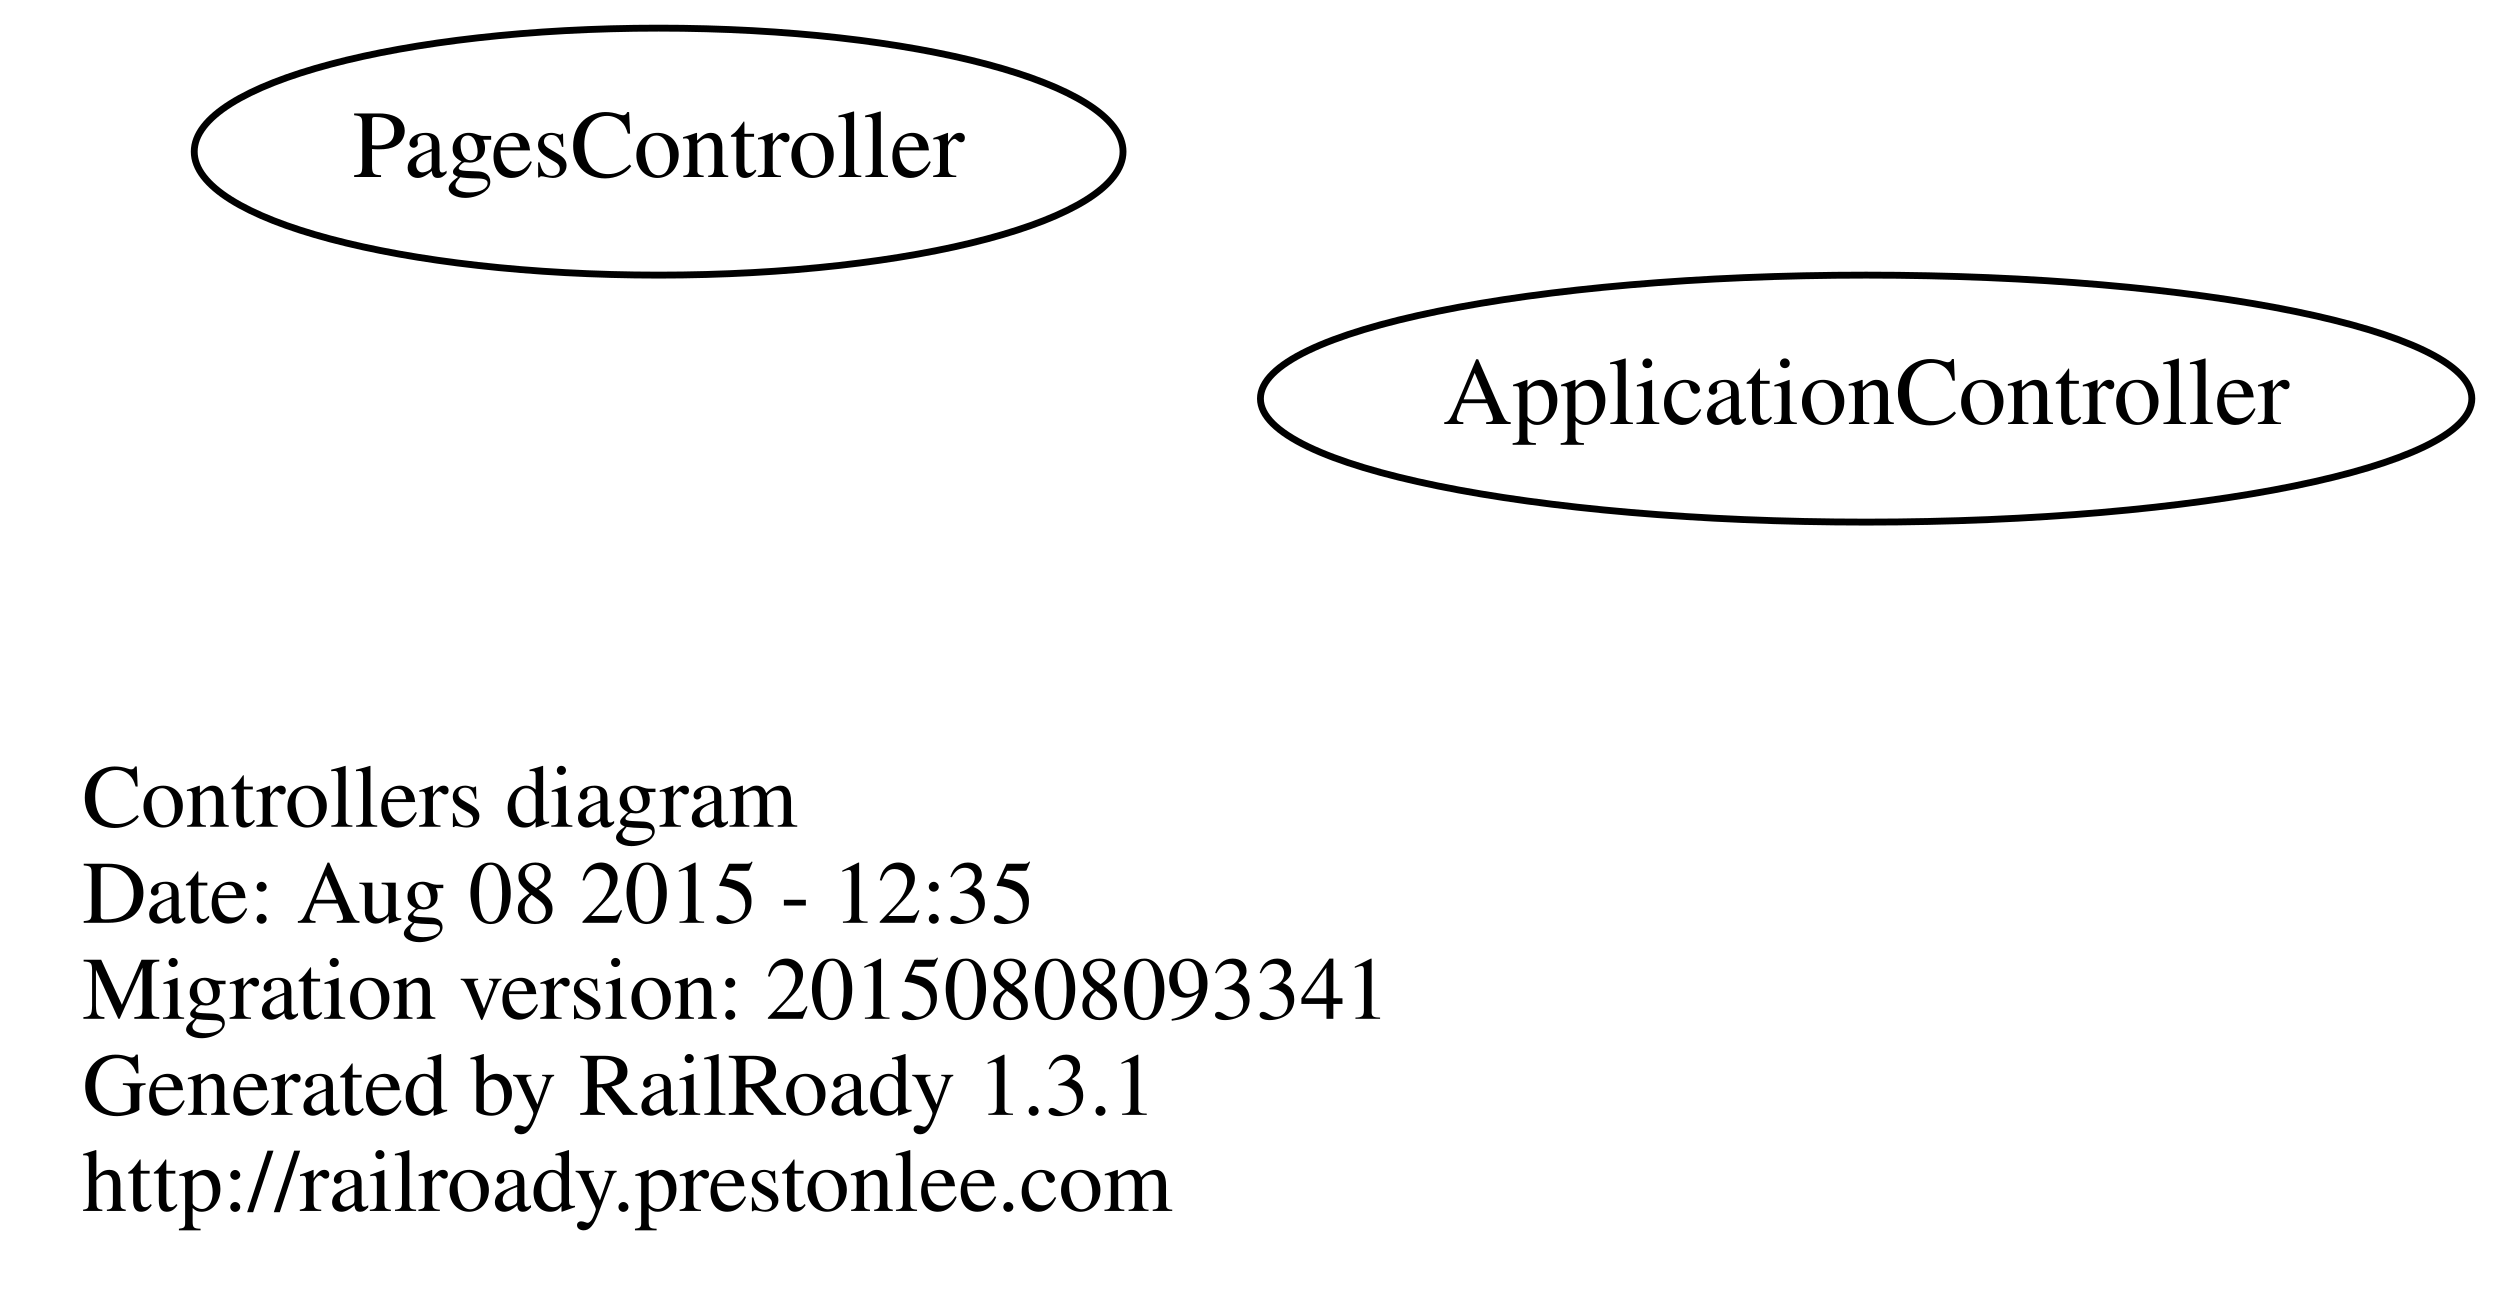
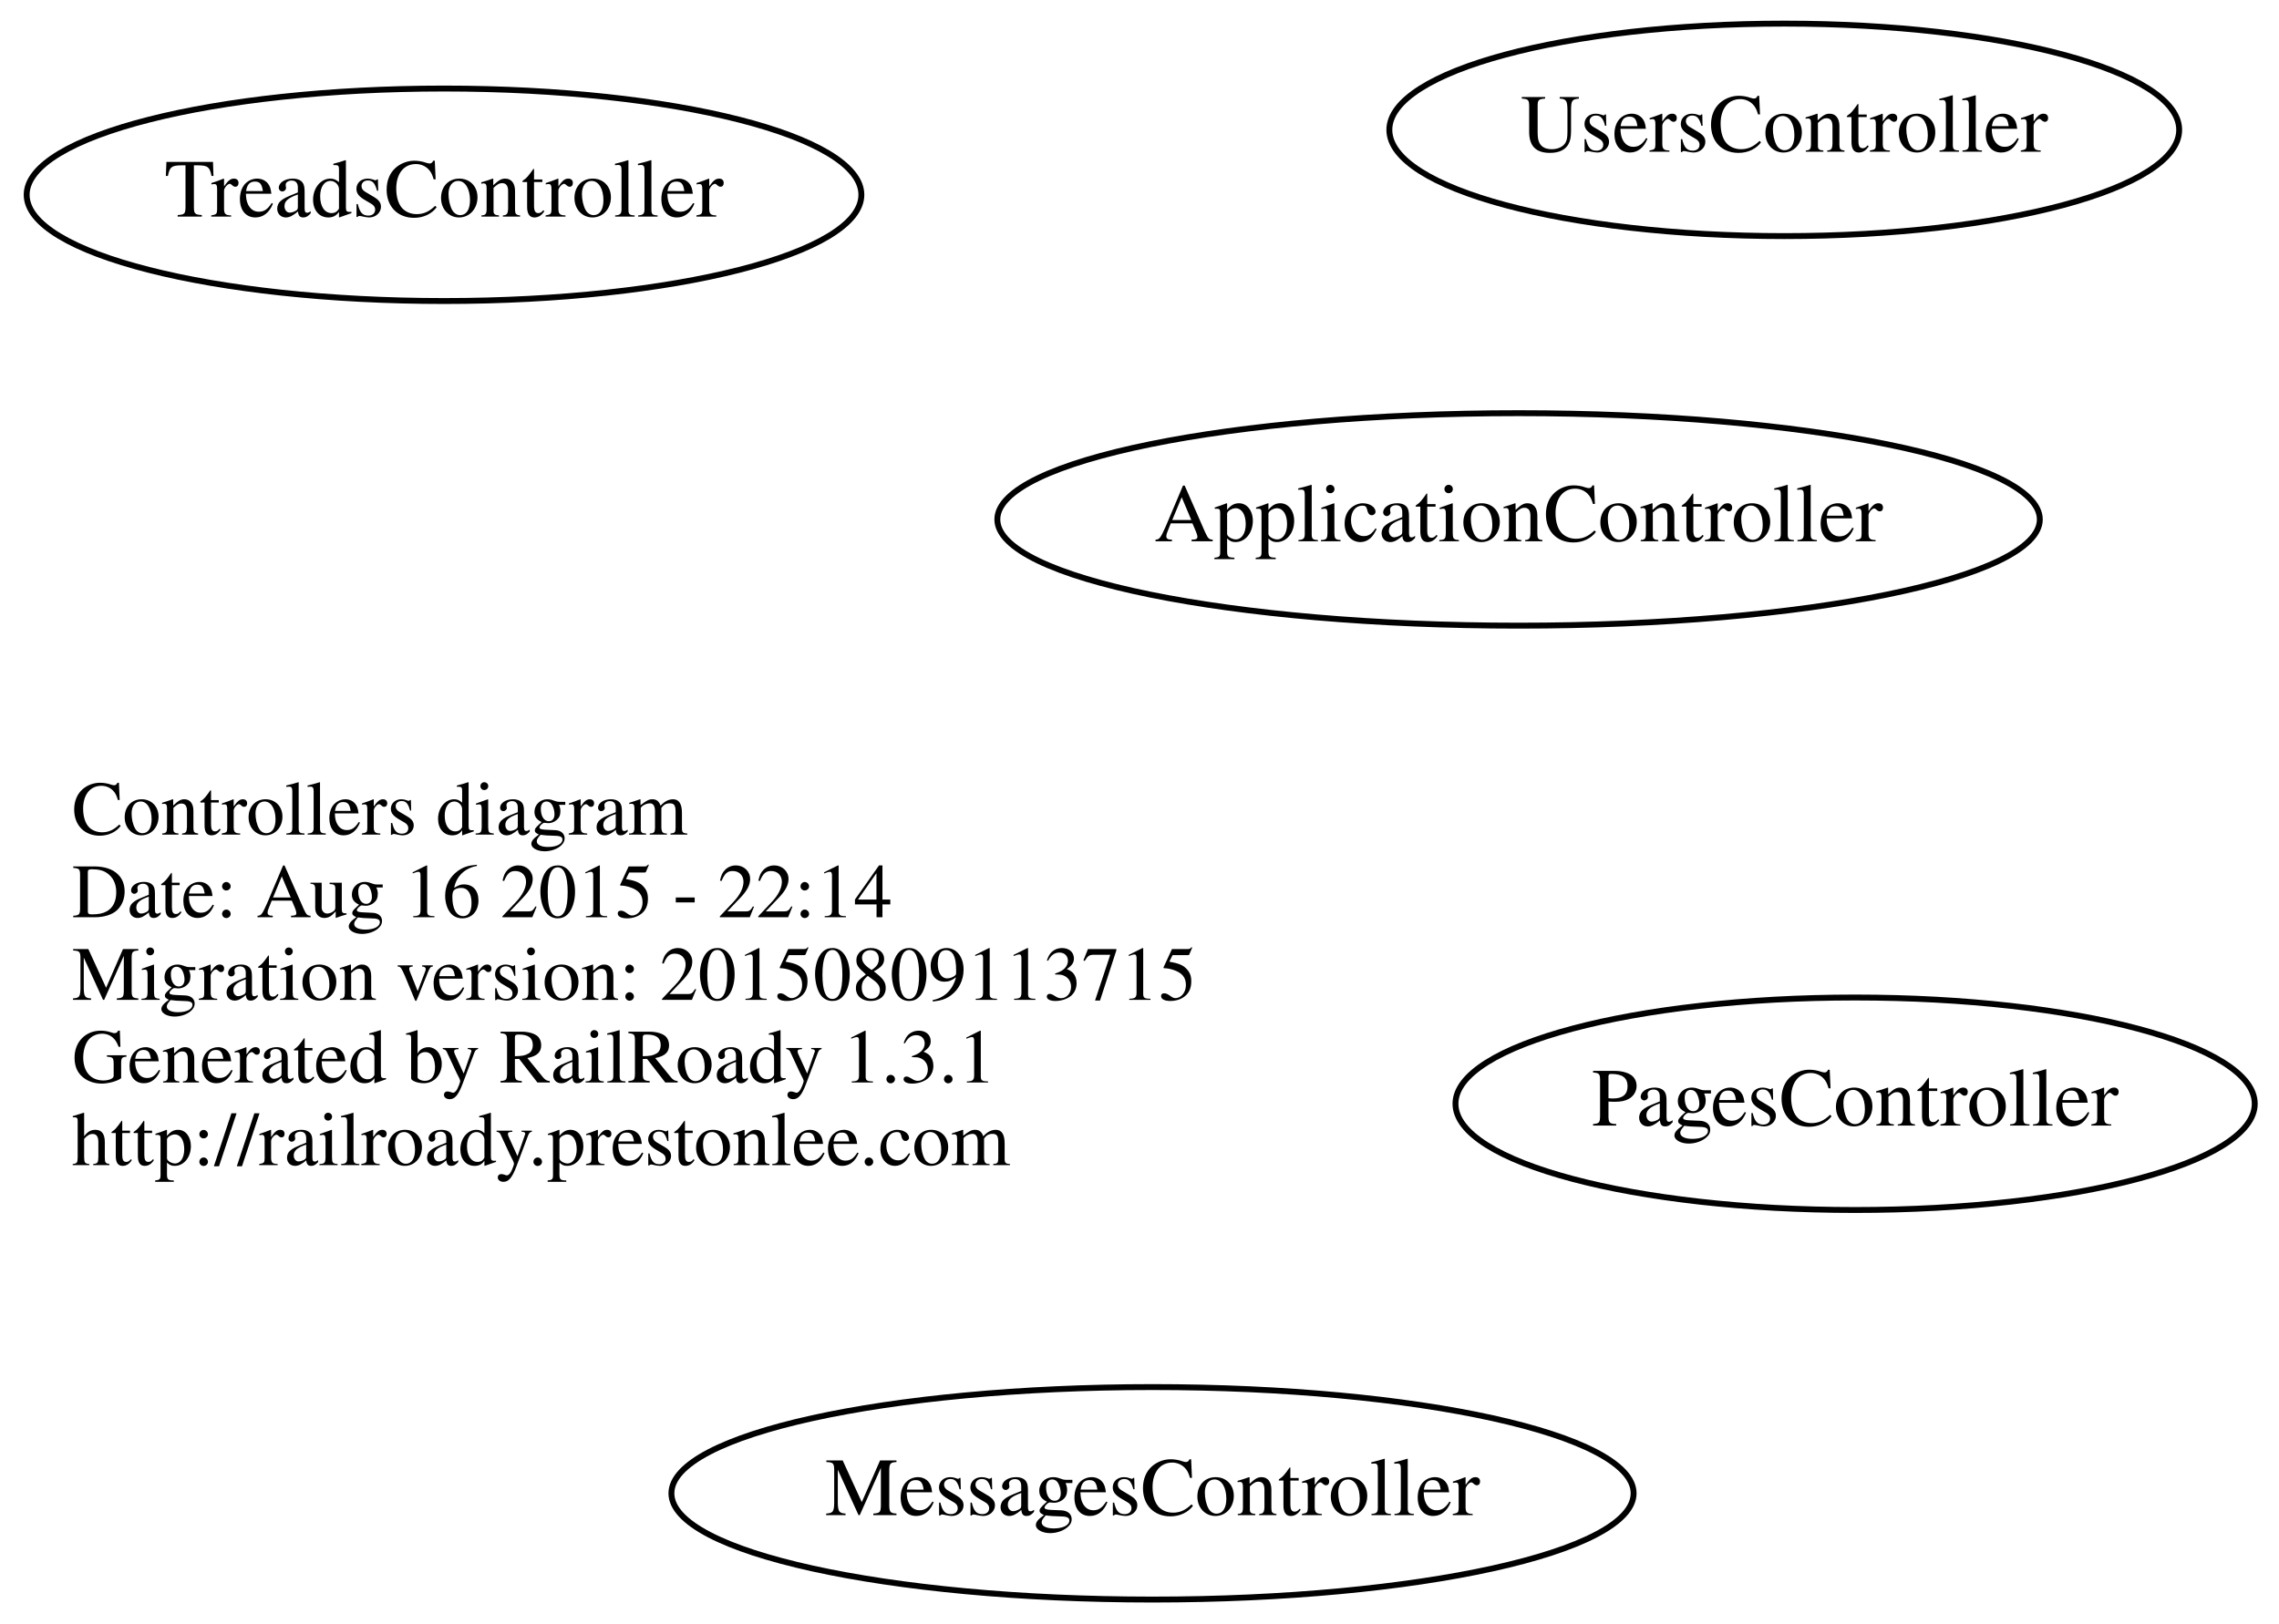
- <svg xmlns="http://www.w3.org/2000/svg" width="364pt" height="188pt" viewBox="0.00 0.00 364.39 188.00">
-   <g id="graph0" class="graph" transform="scale(1 1) rotate(0) translate(124 136)">
-     <polygon fill="none" stroke="none" points="-124,52 -124,-136 240.392,-136 240.392,52 -124,52" />
+ <svg xmlns="http://www.w3.org/2000/svg" width="386pt" height="275pt" viewBox="0.00 0.00 385.59 275.00">
+   <g id="graph0" class="graph" transform="scale(1 1) rotate(0) translate(114 161)">
+     <polygon fill="none" stroke="none" points="-114,114 -114,-161 271.594,-161 271.594,114 -114,114" />
    <g id="node1" class="node">
-       <text text-anchor="start" x="-112" y="-15.6" font-family="Times,serif" font-size="13.00">Controllers diagram</text>
-       <text text-anchor="start" x="-112" y="-1.6" font-family="Times,serif" font-size="13.00">Date: Aug 08 2015 - 12:35</text>
-       <text text-anchor="start" x="-112" y="12.4" font-family="Times,serif" font-size="13.00">Migration version: 20150808093341</text>
-       <text text-anchor="start" x="-112" y="26.4" font-family="Times,serif" font-size="13.00">Generated by RailRoady 1.3.1</text>
-       <text text-anchor="start" x="-112" y="40.4" font-family="Times,serif" font-size="13.00">http://railroady.prestonlee.com</text>
+       <text text-anchor="start" x="-102" y="-19.6" font-family="Times,serif" font-size="13.00">Controllers diagram</text>
+       <text text-anchor="start" x="-102" y="-5.6" font-family="Times,serif" font-size="13.00">Date: Aug 16 2015 - 22:14</text>
+       <text text-anchor="start" x="-102" y="8.4" font-family="Times,serif" font-size="13.00">Migration version: 20150809113715</text>
+       <text text-anchor="start" x="-102" y="22.4" font-family="Times,serif" font-size="13.00">Generated by RailRoady 1.3.1</text>
+       <text text-anchor="start" x="-102" y="36.4" font-family="Times,serif" font-size="13.00">http://railroady.prestonlee.com</text>
    </g>
    <g id="node2" class="node">
-       <ellipse fill="none" stroke="black" cx="-28" cy="-114" rx="67.688" ry="18" />
-       <text text-anchor="middle" x="-28" y="-110.3" font-family="Times,serif" font-size="14.00">PagesController</text>
+       <ellipse fill="none" stroke="black" cx="-39" cy="-128" rx="70.688" ry="18" />
+       <text text-anchor="middle" x="-39" y="-124.3" font-family="Times,serif" font-size="14.00">TreadsController</text>
    </g>
    <g id="node3" class="node">
-       <ellipse fill="none" stroke="black" cx="148" cy="-78" rx="88.284" ry="18" />
-       <text text-anchor="middle" x="148" y="-74.3" font-family="Times,serif" font-size="14.00">ApplicationController</text>
+       <ellipse fill="none" stroke="black" cx="188" cy="-139" rx="66.888" ry="18" />
+       <text text-anchor="middle" x="188" y="-135.3" font-family="Times,serif" font-size="14.00">UsersController</text>
+     </g>
+     <g id="node4" class="node">
+       <ellipse fill="none" stroke="black" cx="200" cy="26" rx="67.688" ry="18" />
+       <text text-anchor="middle" x="200" y="29.7" font-family="Times,serif" font-size="14.00">PagesController</text>
+     </g>
+     <g id="node5" class="node">
+       <ellipse fill="none" stroke="black" cx="81" cy="92" rx="81.486" ry="18" />
+       <text text-anchor="middle" x="81" y="95.7" font-family="Times,serif" font-size="14.00">MessagesController</text>
+     </g>
+     <g id="node6" class="node">
+       <ellipse fill="none" stroke="black" cx="143" cy="-73" rx="88.284" ry="18" />
+       <text text-anchor="middle" x="143" y="-69.3" font-family="Times,serif" font-size="14.00">ApplicationController</text>
    </g>
  </g>
</svg>
